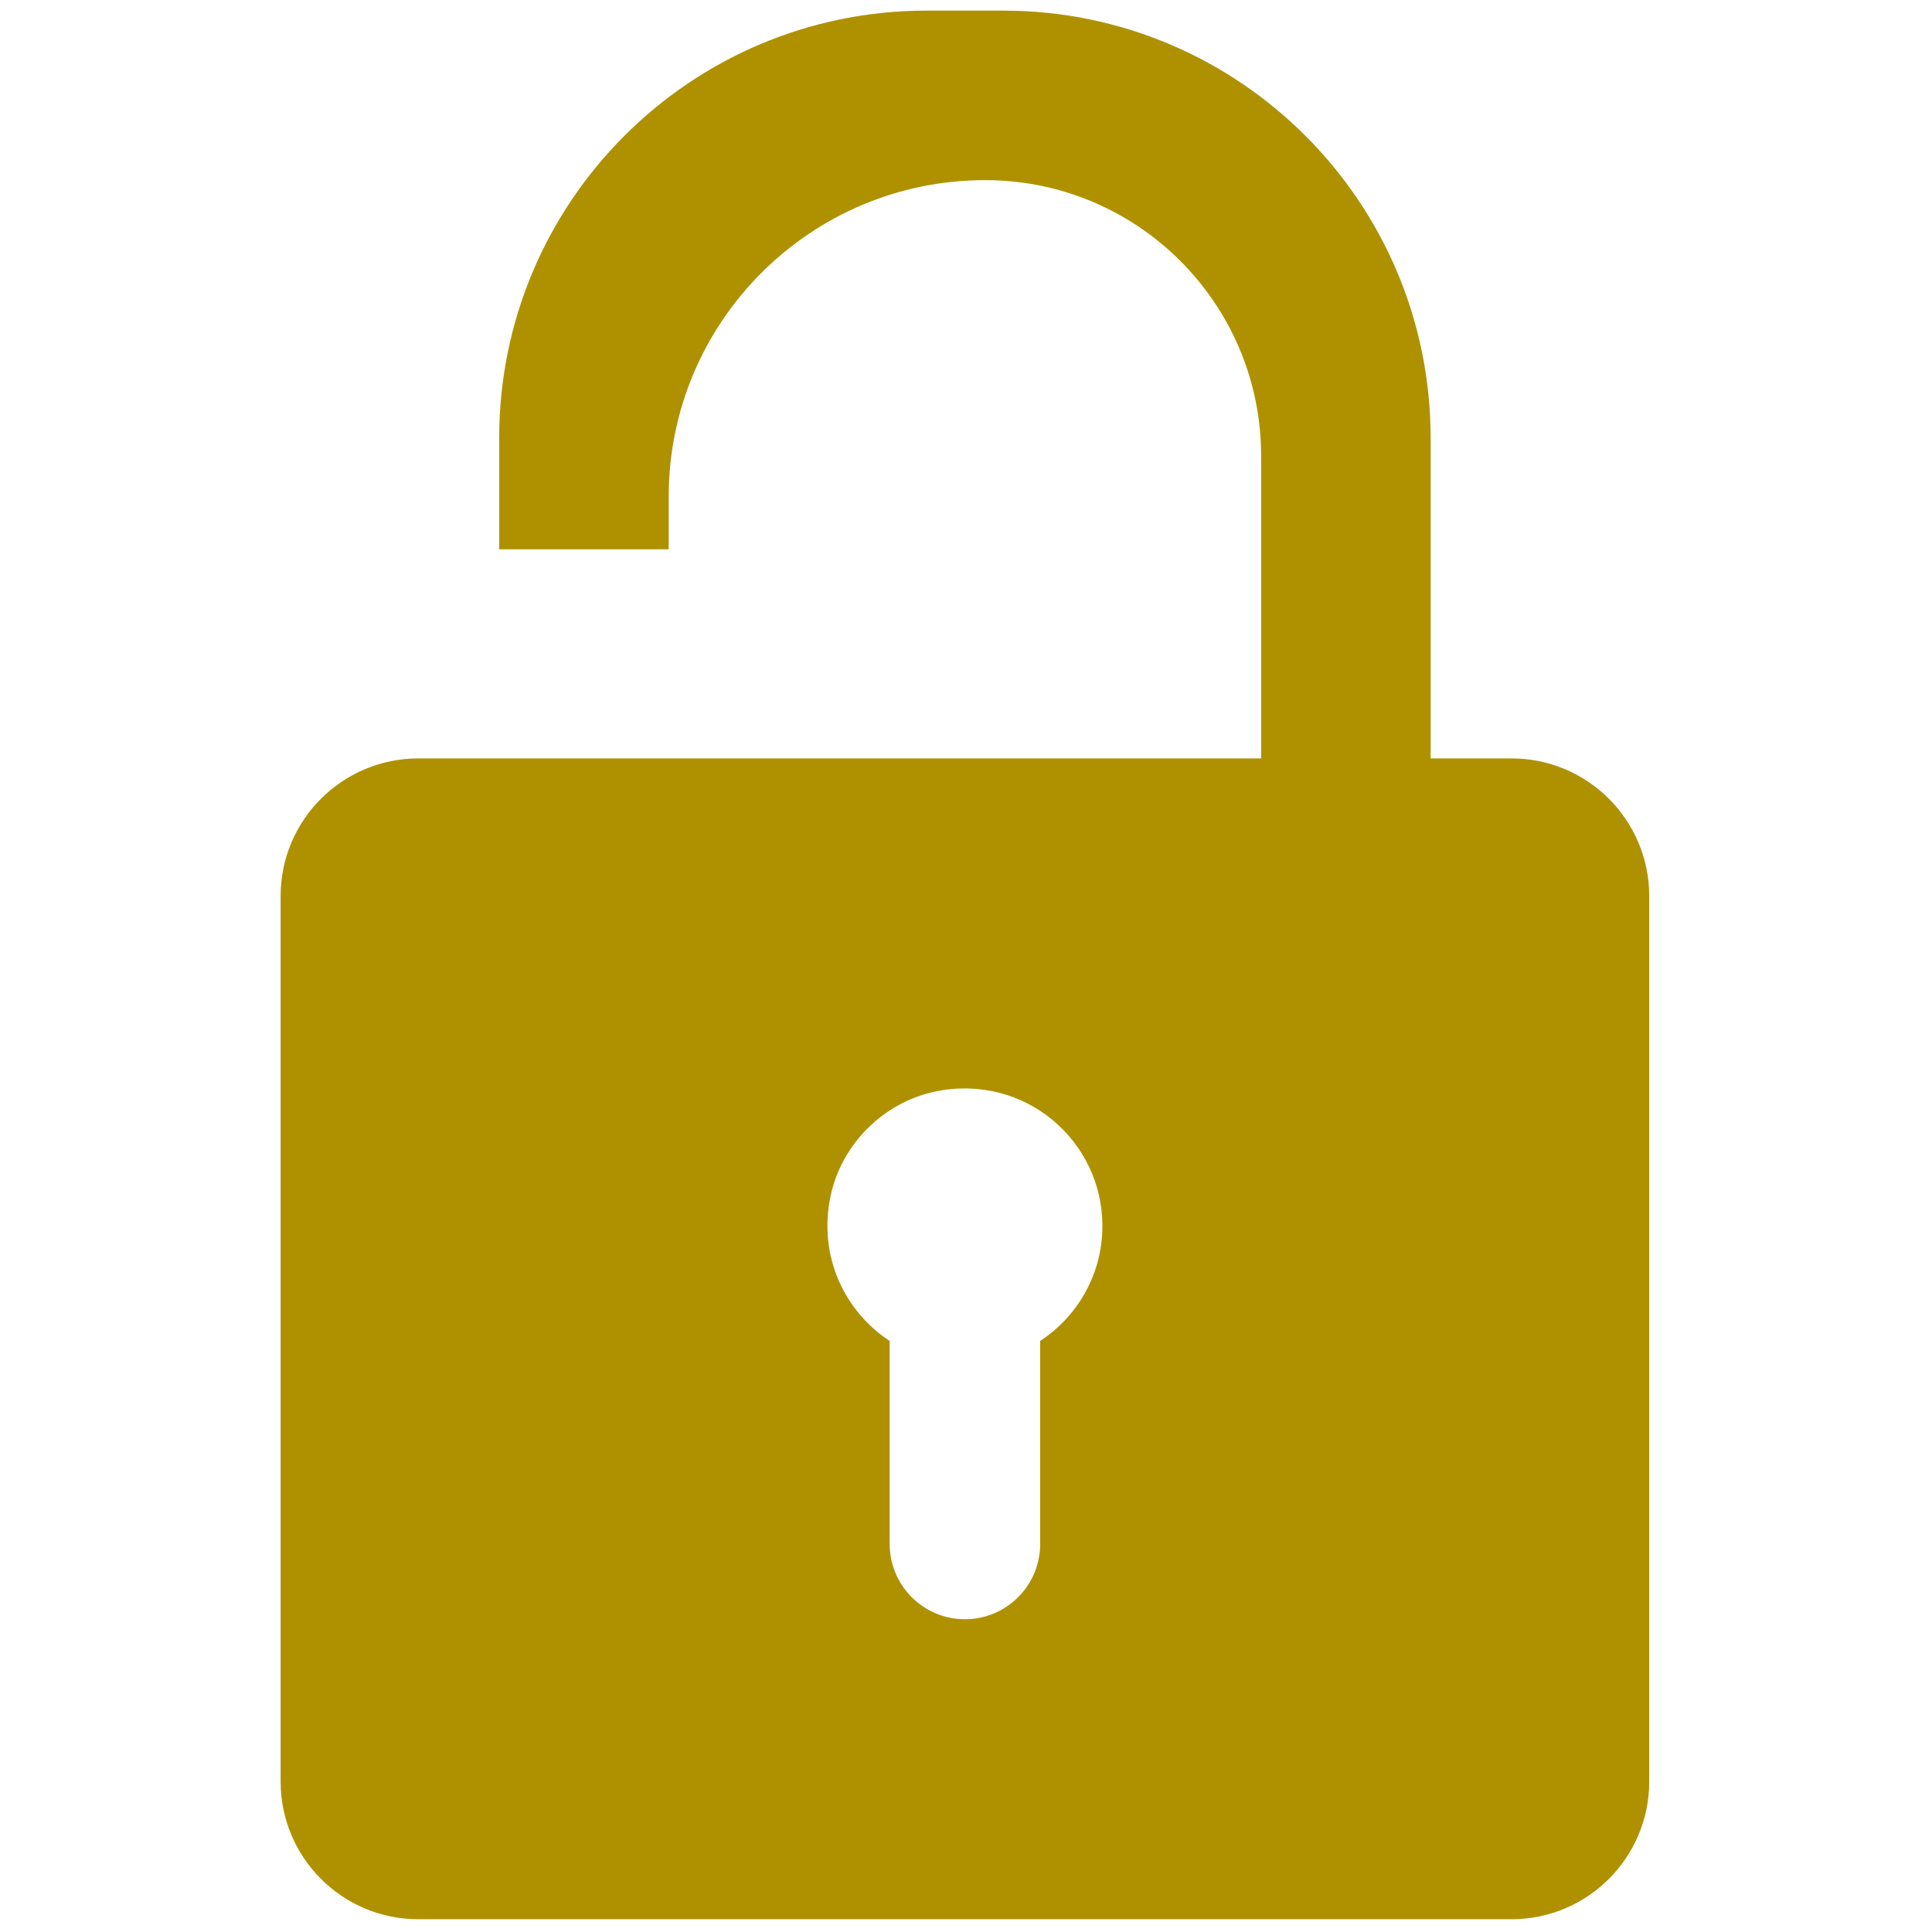
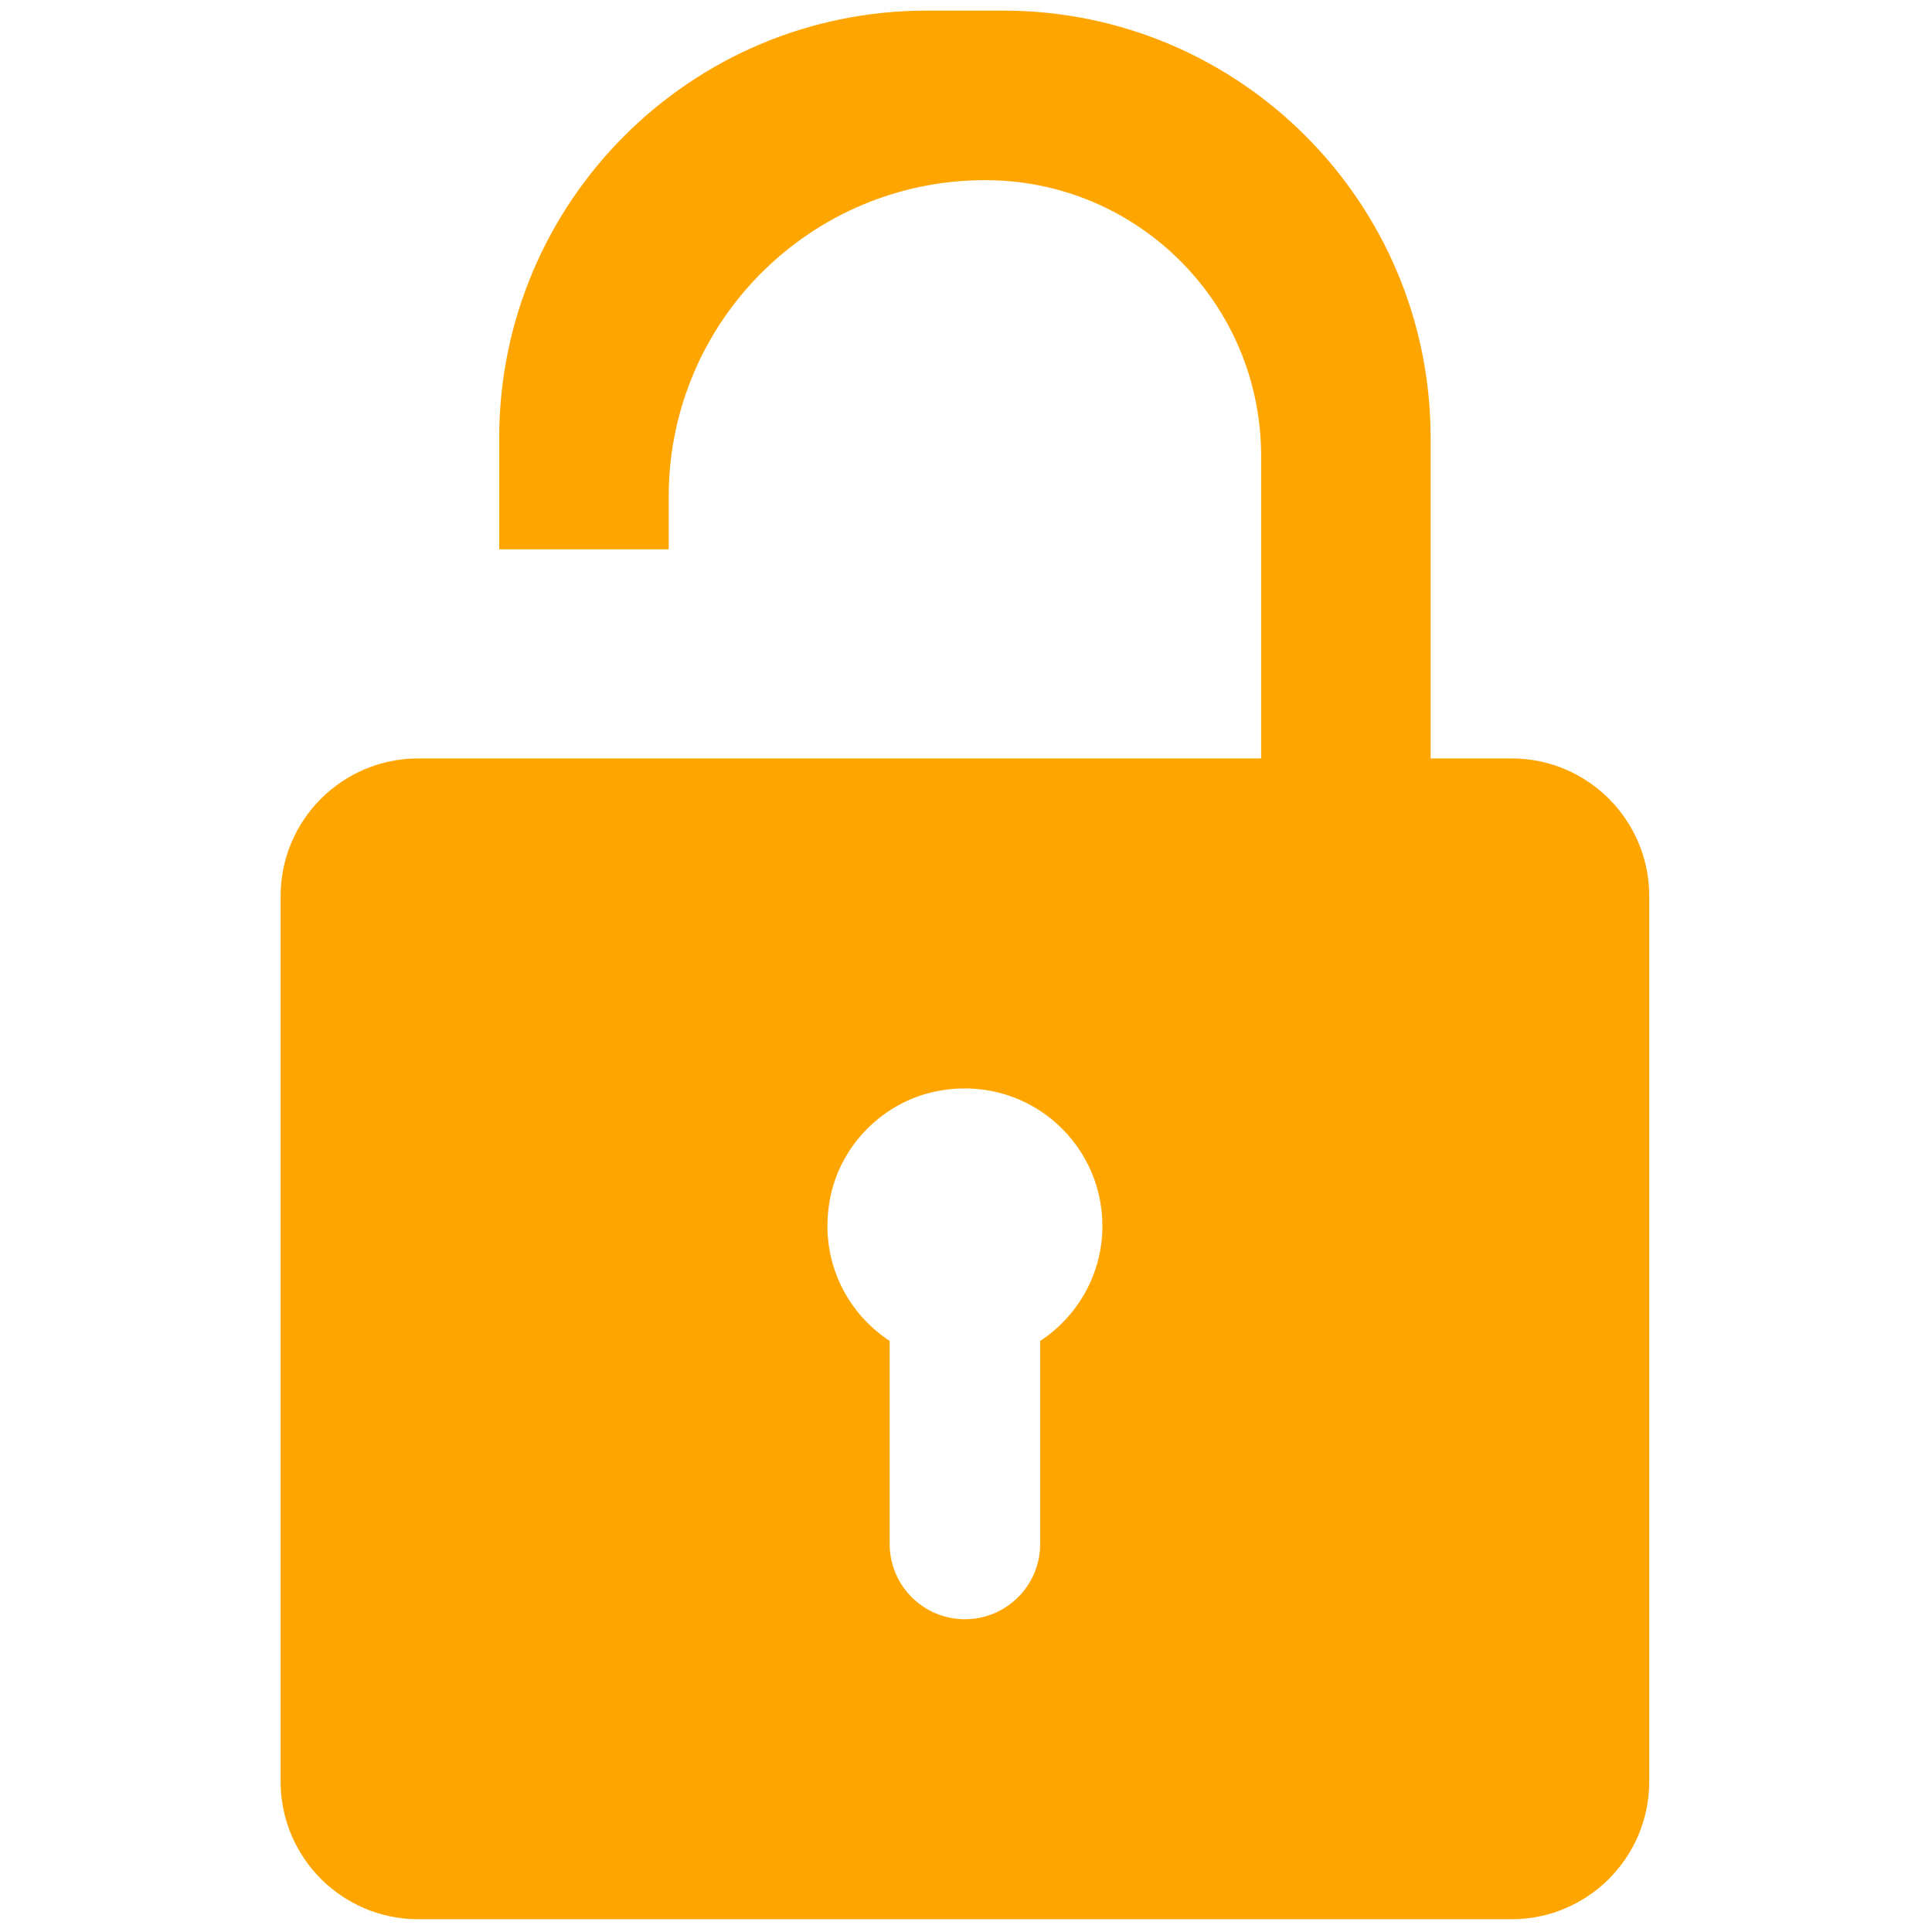
<svg xmlns="http://www.w3.org/2000/svg" version="1.1" width="256" height="256" viewBox="0 0 256 256" xml:space="preserve">
  <defs>
</defs>
  <g style="stroke: none; stroke-width: 0; stroke-dasharray: none; stroke-linecap: butt; stroke-linejoin: miter; stroke-miterlimit: 10; fill: none; fill-rule: nonzero; opacity: 1;" transform="translate(1.406593 1.406593) scale(2.81 2.81)">
-     <path d="M 70.774 35.262 h -3.813 V 20.155 C 66.961 9.024 57.937 0 46.806 0 h -3.612 C 32.063 0 23.039 9.024 23.039 20.155 v 5.246 h 7.993 v -2.48 c 0 -8.244 6.683 -14.927 14.927 -14.927 c 7.185 0 13.009 5.824 13.009 13.009 v 14.26 H 41.868 v 0 H 19.224 c -3.586 0.001 -6.492 2.908 -6.492 6.493 v 41.751 c 0 3.586 2.907 6.494 6.494 6.494 h 51.549 c 3.586 0 6.494 -2.907 6.494 -6.494 V 41.755 C 77.268 38.169 74.361 35.262 70.774 35.262 z M 48.548 62.731 v 9.575 c 0 1.959 -1.588 3.548 -3.548 3.548 s -3.548 -1.589 -3.548 -3.548 v -9.575 c -2.128 -1.395 -3.388 -4.003 -2.784 -6.845 c 0.519 -2.438 2.493 -4.405 4.932 -4.915 c 4.192 -0.876 7.883 2.299 7.883 6.337 C 51.483 59.578 50.314 61.573 48.548 62.731 z" style="stroke: none; stroke-width: 1; stroke-dasharray: none; stroke-linecap: butt; stroke-linejoin: miter; stroke-miterlimit: 10; fill: rgb(175,145,0); fill-rule: nonzero; opacity: 1;" transform=" matrix(1 0 0 1 0 0) " stroke-linecap="round" />
+     <path d="M 70.774 35.262 h -3.813 V 20.155 C 66.961 9.024 57.937 0 46.806 0 h -3.612 C 32.063 0 23.039 9.024 23.039 20.155 v 5.246 h 7.993 v -2.48 c 0 -8.244 6.683 -14.927 14.927 -14.927 c 7.185 0 13.009 5.824 13.009 13.009 v 14.26 H 41.868 v 0 H 19.224 c -3.586 0.001 -6.492 2.908 -6.492 6.493 v 41.751 c 0 3.586 2.907 6.494 6.494 6.494 h 51.549 c 3.586 0 6.494 -2.907 6.494 -6.494 V 41.755 C 77.268 38.169 74.361 35.262 70.774 35.262 z M 48.548 62.731 v 9.575 c 0 1.959 -1.588 3.548 -3.548 3.548 s -3.548 -1.589 -3.548 -3.548 v -9.575 c -2.128 -1.395 -3.388 -4.003 -2.784 -6.845 c 0.519 -2.438 2.493 -4.405 4.932 -4.915 c 4.192 -0.876 7.883 2.299 7.883 6.337 C 51.483 59.578 50.314 61.573 48.548 62.731 z" style="stroke: none; stroke-width: 1; stroke-dasharray: none; stroke-linecap: butt; stroke-linejoin: miter; stroke-miterlimit: 10; fill: orange; fill-rule: nonzero; opacity: 1;" transform=" matrix(1 0 0 1 0 0) " stroke-linecap="round" />
  </g>
</svg>
